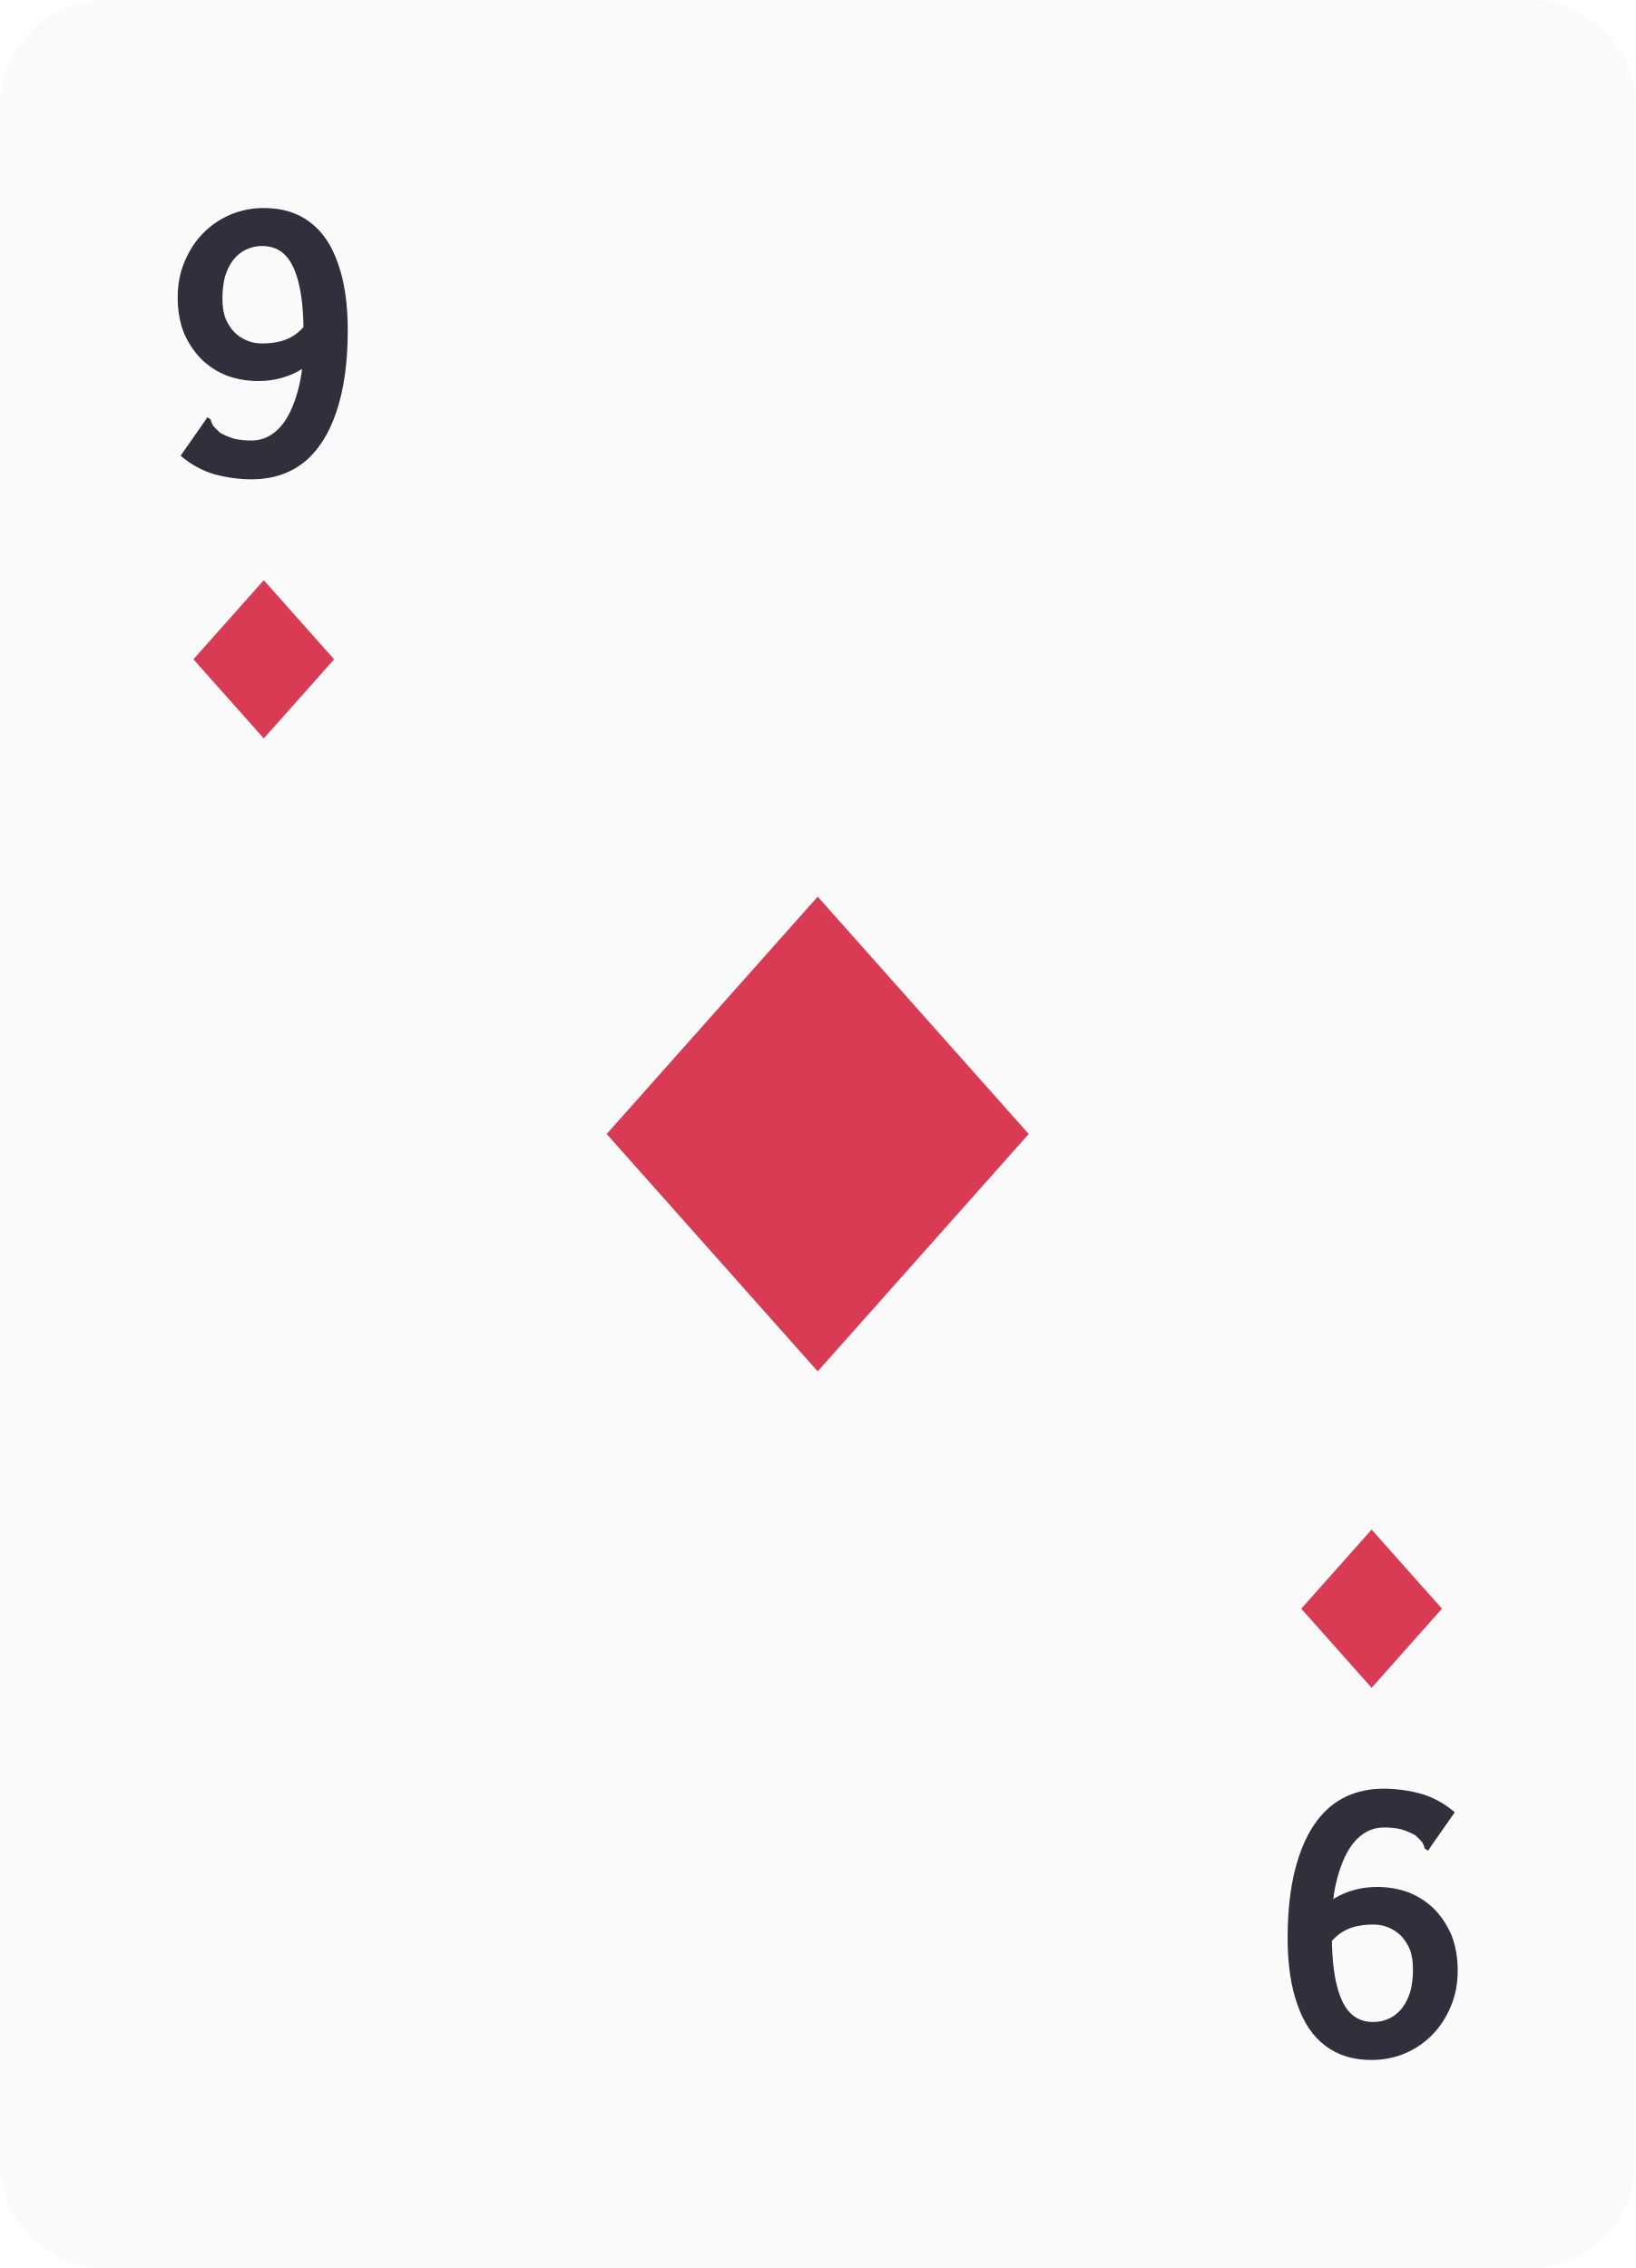
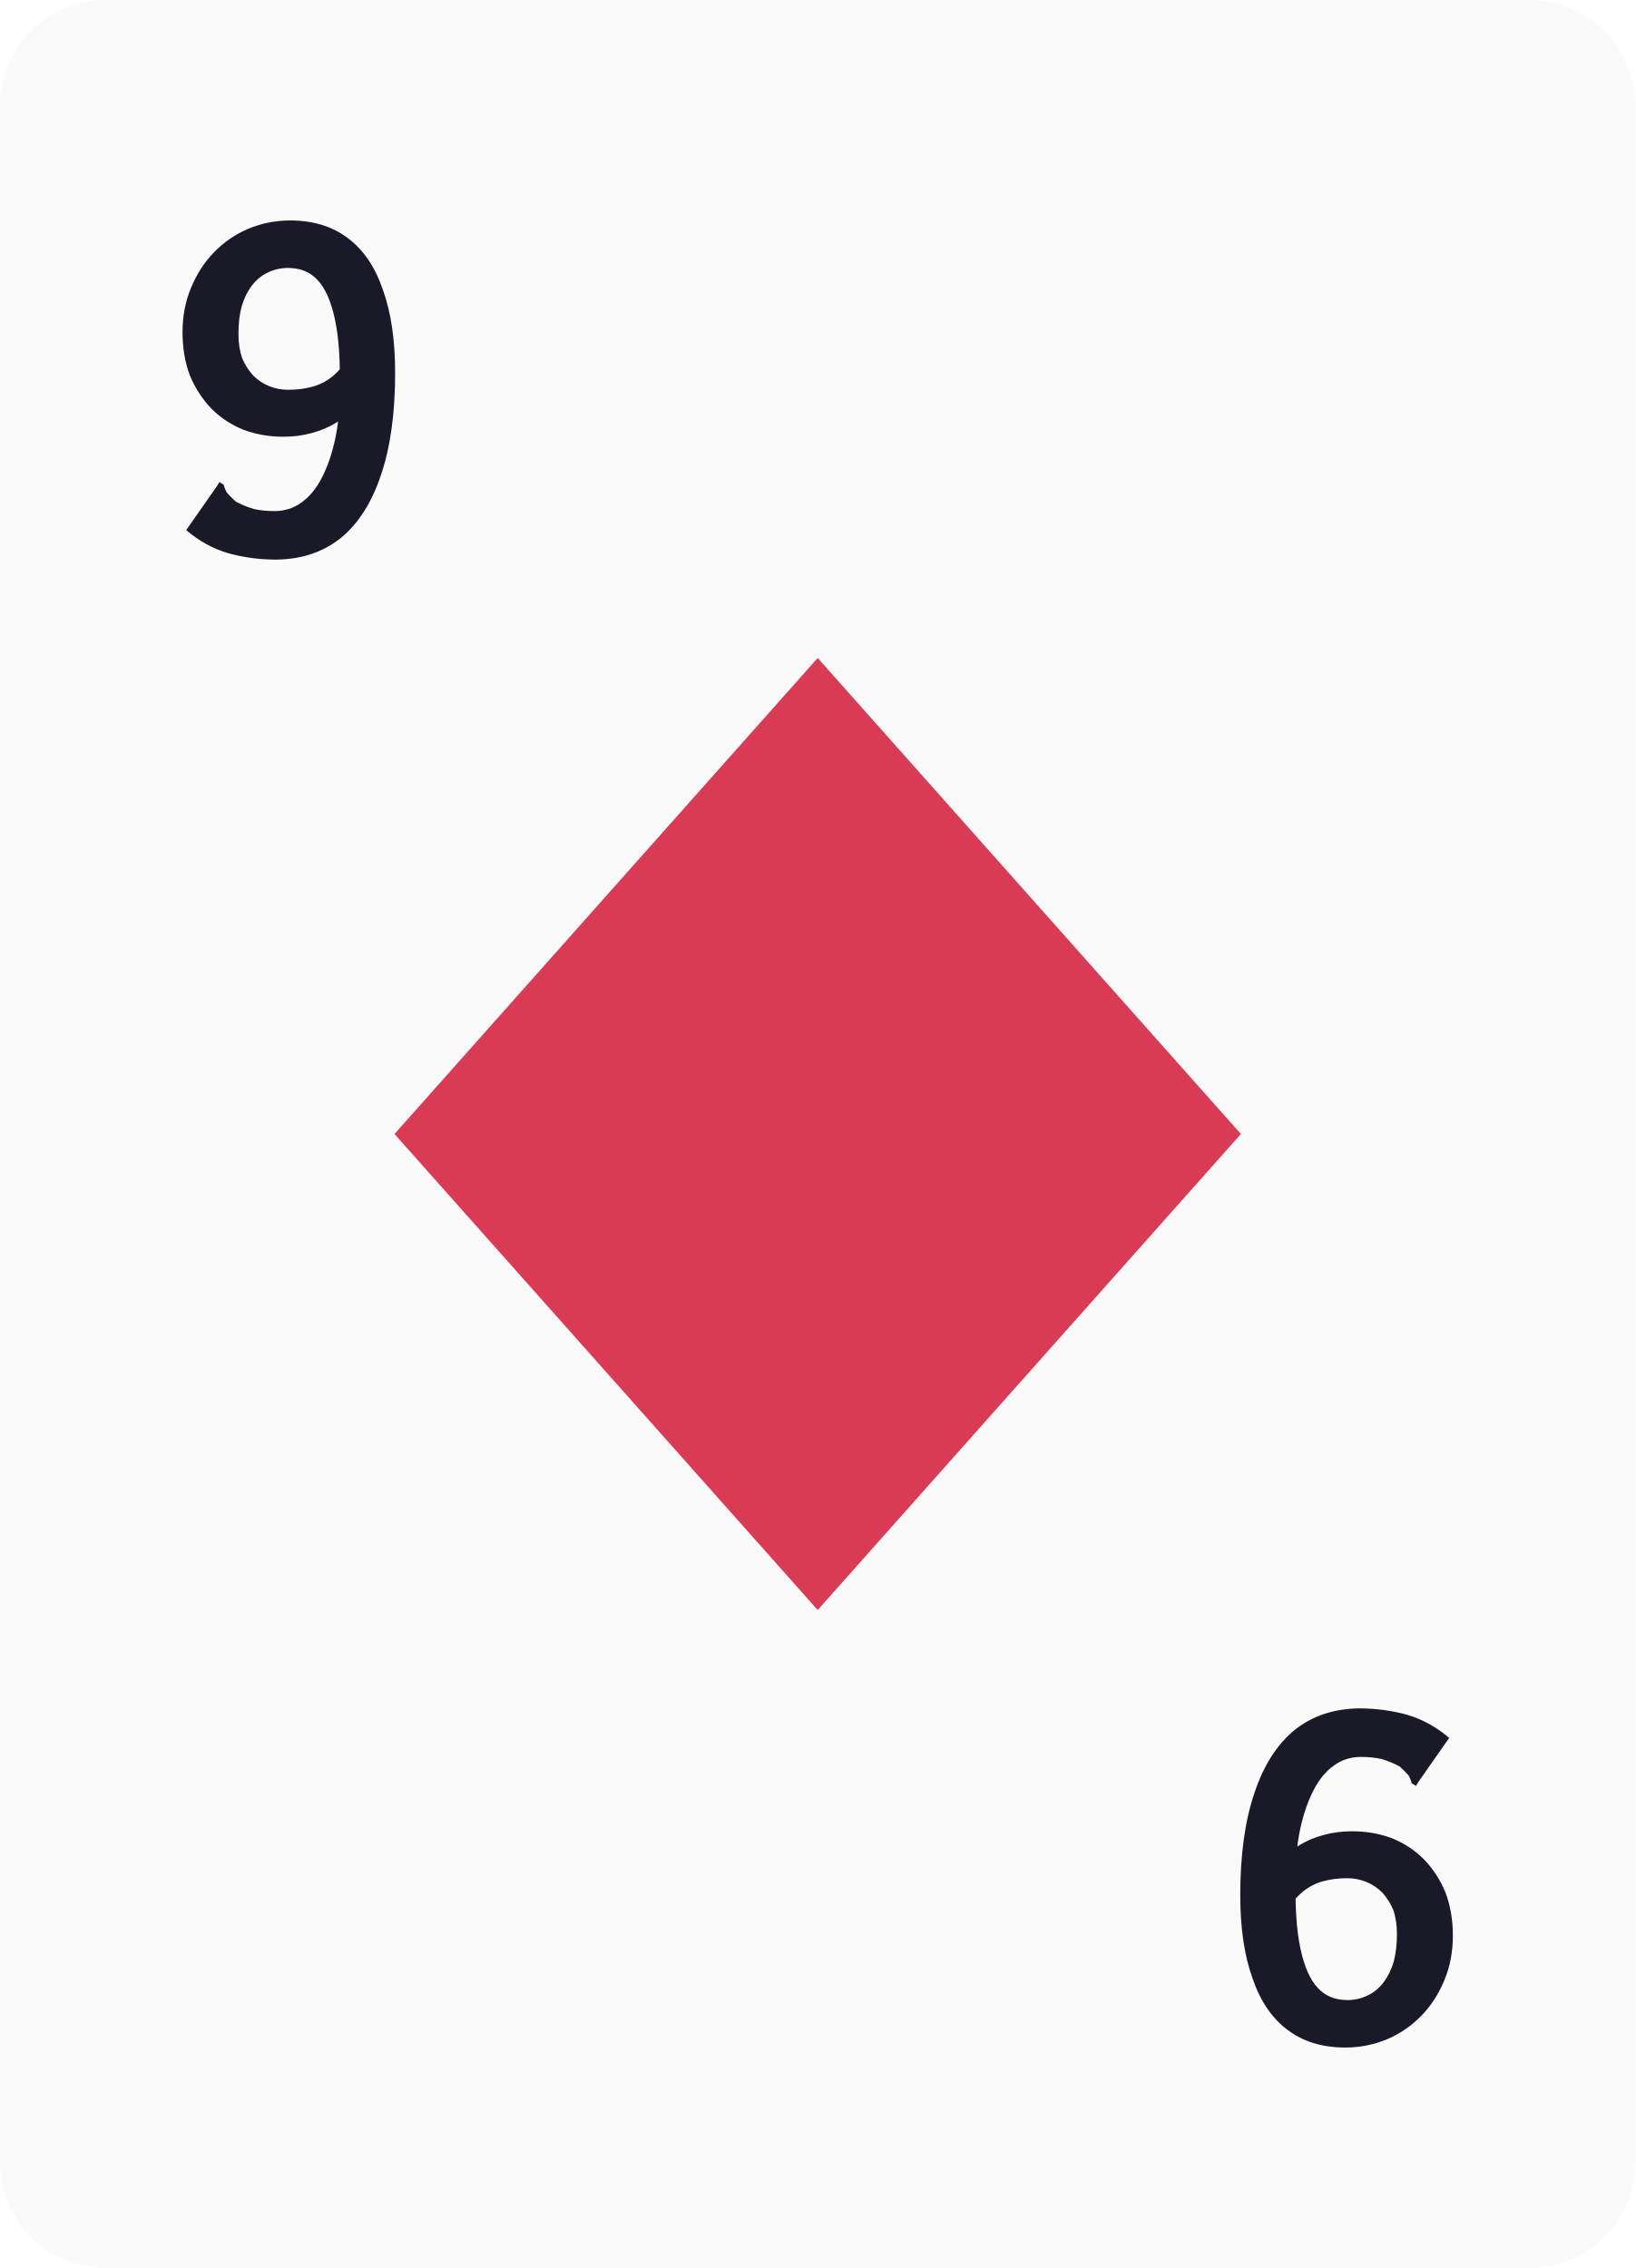
<svg xmlns="http://www.w3.org/2000/svg" width="62" height="86" viewBox="0 0 62 86" fill="none">
  <rect width="62" height="86" rx="4" fill="#FAFAFB" />
-   <path opacity="0.9" d="M9.584 18.176C9.083 18.176 8.597 18.112 8.128 17.984C7.659 17.845 7.232 17.611 6.848 17.28L7.776 15.952L7.856 15.824L7.984 15.904C8.005 15.989 8.037 16.069 8.08 16.144C8.133 16.208 8.224 16.299 8.352 16.416C8.533 16.512 8.715 16.587 8.896 16.64C9.088 16.683 9.296 16.704 9.52 16.704C9.829 16.704 10.101 16.619 10.336 16.448C10.581 16.277 10.789 16.027 10.96 15.696C11.131 15.365 11.264 14.981 11.36 14.544C11.456 14.107 11.504 13.621 11.504 13.088C11.525 12.171 11.477 11.44 11.36 10.896C11.243 10.341 11.067 9.941 10.832 9.696C10.608 9.451 10.309 9.328 9.936 9.328C9.712 9.328 9.504 9.376 9.312 9.472C9.131 9.557 8.971 9.691 8.832 9.872C8.704 10.043 8.603 10.251 8.528 10.496C8.464 10.741 8.432 11.019 8.432 11.328C8.432 11.605 8.469 11.851 8.544 12.064C8.629 12.267 8.741 12.443 8.88 12.592C9.019 12.731 9.179 12.837 9.36 12.912C9.541 12.987 9.733 13.024 9.936 13.024C10.213 13.024 10.464 12.992 10.688 12.928C10.912 12.864 11.115 12.757 11.296 12.608C11.488 12.448 11.659 12.235 11.808 11.968L11.984 13.52C11.824 13.701 11.632 13.867 11.408 14.016C11.184 14.155 10.933 14.261 10.656 14.336C10.389 14.411 10.101 14.448 9.792 14.448C9.365 14.448 8.965 14.379 8.592 14.24C8.219 14.091 7.893 13.877 7.616 13.6C7.339 13.312 7.12 12.976 6.96 12.592C6.811 12.197 6.736 11.76 6.736 11.28C6.736 10.789 6.821 10.341 6.992 9.936C7.163 9.52 7.392 9.163 7.68 8.864C7.979 8.555 8.325 8.315 8.72 8.144C9.125 7.973 9.552 7.888 10 7.888C10.704 7.888 11.291 8.069 11.76 8.432C12.229 8.784 12.581 9.307 12.816 10C13.061 10.683 13.184 11.52 13.184 12.512C13.184 13.739 13.04 14.773 12.752 15.616C12.475 16.448 12.069 17.083 11.536 17.52C11.003 17.947 10.352 18.165 9.584 18.176Z" fill="#191927" />
-   <path d="M10 22L12.667 25L10 28L7.333 25L10 22Z" fill="#D93B55" />
-   <path d="M31 34L39 43L31 52L23 43L31 34Z" fill="#D93B55" />
-   <path opacity="0.9" d="M52.416 67.824C52.917 67.824 53.403 67.888 53.872 68.016C54.341 68.155 54.768 68.389 55.152 68.72L54.224 70.048L54.144 70.176L54.016 70.096C53.995 70.011 53.963 69.931 53.92 69.856C53.867 69.792 53.776 69.701 53.648 69.584C53.467 69.488 53.285 69.413 53.104 69.36C52.912 69.317 52.704 69.296 52.48 69.296C52.171 69.296 51.899 69.381 51.664 69.552C51.419 69.723 51.211 69.973 51.04 70.304C50.869 70.635 50.736 71.019 50.64 71.456C50.544 71.893 50.496 72.379 50.496 72.912C50.475 73.829 50.523 74.56 50.64 75.104C50.757 75.659 50.933 76.059 51.168 76.304C51.392 76.549 51.691 76.672 52.064 76.672C52.288 76.672 52.496 76.624 52.688 76.528C52.869 76.443 53.029 76.309 53.168 76.128C53.296 75.957 53.397 75.749 53.472 75.504C53.536 75.259 53.568 74.981 53.568 74.672C53.568 74.395 53.531 74.149 53.456 73.936C53.371 73.733 53.259 73.557 53.12 73.408C52.981 73.269 52.821 73.163 52.64 73.088C52.459 73.013 52.267 72.976 52.064 72.976C51.787 72.976 51.536 73.008 51.312 73.072C51.088 73.136 50.885 73.243 50.704 73.392C50.512 73.552 50.341 73.765 50.192 74.032L50.016 72.48C50.176 72.299 50.368 72.133 50.592 71.984C50.816 71.845 51.067 71.739 51.344 71.664C51.611 71.589 51.899 71.552 52.208 71.552C52.635 71.552 53.035 71.621 53.408 71.76C53.781 71.909 54.107 72.123 54.384 72.4C54.661 72.688 54.88 73.024 55.04 73.408C55.189 73.803 55.264 74.24 55.264 74.72C55.264 75.211 55.179 75.659 55.008 76.064C54.837 76.48 54.608 76.837 54.32 77.136C54.021 77.445 53.675 77.685 53.28 77.856C52.875 78.027 52.448 78.112 52 78.112C51.296 78.112 50.709 77.931 50.24 77.568C49.771 77.216 49.419 76.693 49.184 76C48.939 75.317 48.816 74.48 48.816 73.488C48.816 72.261 48.96 71.227 49.248 70.384C49.525 69.552 49.931 68.917 50.464 68.48C50.997 68.053 51.648 67.835 52.416 67.824Z" fill="#191927" />
-   <path d="M52 64L49.333 61L52 58L54.667 61L52 64Z" fill="#D93B55" />
+   <path d="M10.48 21.22C9.853 21.22 9.247 21.14 8.66 20.98C8.073 20.807 7.54 20.513 7.06 20.1L8.22 18.44L8.32 18.28L8.48 18.38C8.507 18.487 8.547 18.587 8.6 18.68C8.667 18.76 8.78 18.873 8.94 19.02C9.167 19.14 9.393 19.233 9.62 19.3C9.86 19.353 10.12 19.38 10.4 19.38C10.787 19.38 11.127 19.273 11.42 19.06C11.727 18.847 11.987 18.533 12.2 18.12C12.413 17.707 12.58 17.227 12.7 16.68C12.82 16.133 12.88 15.527 12.88 14.86C12.907 13.713 12.847 12.8 12.7 12.12C12.553 11.427 12.333 10.927 12.04 10.62C11.76 10.313 11.387 10.16 10.92 10.16C10.64 10.16 10.38 10.22 10.14 10.34C9.913 10.447 9.713 10.613 9.54 10.84C9.38 11.053 9.253 11.313 9.16 11.62C9.08 11.927 9.04 12.273 9.04 12.66C9.04 13.007 9.087 13.313 9.18 13.58C9.287 13.833 9.427 14.053 9.6 14.24C9.773 14.413 9.973 14.547 10.2 14.64C10.427 14.733 10.667 14.78 10.92 14.78C11.267 14.78 11.58 14.74 11.86 14.66C12.14 14.58 12.393 14.447 12.62 14.26C12.86 14.06 13.073 13.793 13.26 13.46L13.48 15.4C13.28 15.627 13.04 15.833 12.76 16.02C12.48 16.193 12.167 16.327 11.82 16.42C11.487 16.513 11.127 16.56 10.74 16.56C10.207 16.56 9.707 16.473 9.24 16.3C8.773 16.113 8.367 15.847 8.02 15.5C7.673 15.14 7.4 14.72 7.2 14.24C7.013 13.747 6.92 13.2 6.92 12.6C6.92 11.987 7.027 11.427 7.24 10.92C7.453 10.4 7.74 9.953 8.1 9.58C8.473 9.193 8.907 8.893 9.4 8.68C9.907 8.467 10.44 8.36 11 8.36C11.88 8.36 12.613 8.587 13.2 9.04C13.787 9.48 14.227 10.133 14.52 11C14.827 11.853 14.98 12.9 14.98 14.14C14.98 15.673 14.8 16.967 14.44 18.02C14.093 19.06 13.587 19.853 12.92 20.4C12.253 20.933 11.44 21.207 10.48 21.22Z" fill="#191927" />
+   <path d="M31 24.95L47.044 43L31 61.05L14.956 43L31 24.95Z" fill="#D93B55" />
+   <path d="M51.52 64.78C52.147 64.78 52.753 64.86 53.34 65.02C53.927 65.193 54.46 65.487 54.94 65.9L53.78 67.56L53.68 67.72L53.52 67.62C53.493 67.513 53.453 67.413 53.4 67.32C53.333 67.24 53.22 67.127 53.06 66.98C52.833 66.86 52.607 66.767 52.38 66.7C52.14 66.647 51.88 66.62 51.6 66.62C51.213 66.62 50.873 66.727 50.58 66.94C50.273 67.153 50.013 67.467 49.8 67.88C49.587 68.293 49.42 68.773 49.3 69.32C49.18 69.867 49.12 70.473 49.12 71.14C49.093 72.287 49.153 73.2 49.3 73.88C49.447 74.573 49.667 75.073 49.96 75.38C50.24 75.687 50.613 75.84 51.08 75.84C51.36 75.84 51.62 75.78 51.86 75.66C52.087 75.553 52.287 75.387 52.46 75.16C52.62 74.947 52.747 74.687 52.84 74.38C52.92 74.073 52.96 73.727 52.96 73.34C52.96 72.993 52.913 72.687 52.82 72.42C52.713 72.167 52.573 71.947 52.4 71.76C52.227 71.587 52.027 71.453 51.8 71.36C51.573 71.267 51.333 71.22 51.08 71.22C50.733 71.22 50.42 71.26 50.14 71.34C49.86 71.42 49.607 71.553 49.38 71.74C49.14 71.94 48.927 72.207 48.74 72.54L48.52 70.6C48.72 70.373 48.96 70.167 49.24 69.98C49.52 69.807 49.833 69.673 50.18 69.58C50.513 69.487 50.873 69.44 51.26 69.44C51.793 69.44 52.293 69.527 52.76 69.7C53.227 69.887 53.633 70.153 53.98 70.5C54.327 70.86 54.6 71.28 54.8 71.76C54.987 72.253 55.08 72.8 55.08 73.4C55.08 74.013 54.973 74.573 54.76 75.08C54.547 75.6 54.26 76.047 53.9 76.42C53.527 76.807 53.093 77.107 52.6 77.32C52.093 77.533 51.56 77.64 51 77.64C50.12 77.64 49.387 77.413 48.8 76.96C48.213 76.52 47.773 75.867 47.48 75C47.173 74.147 47.02 73.1 47.02 71.86C47.02 70.327 47.2 69.033 47.56 67.98C47.907 66.94 48.413 66.147 49.08 65.6C49.747 65.067 50.56 64.793 51.52 64.78Z" fill="#191927" />
</svg>
